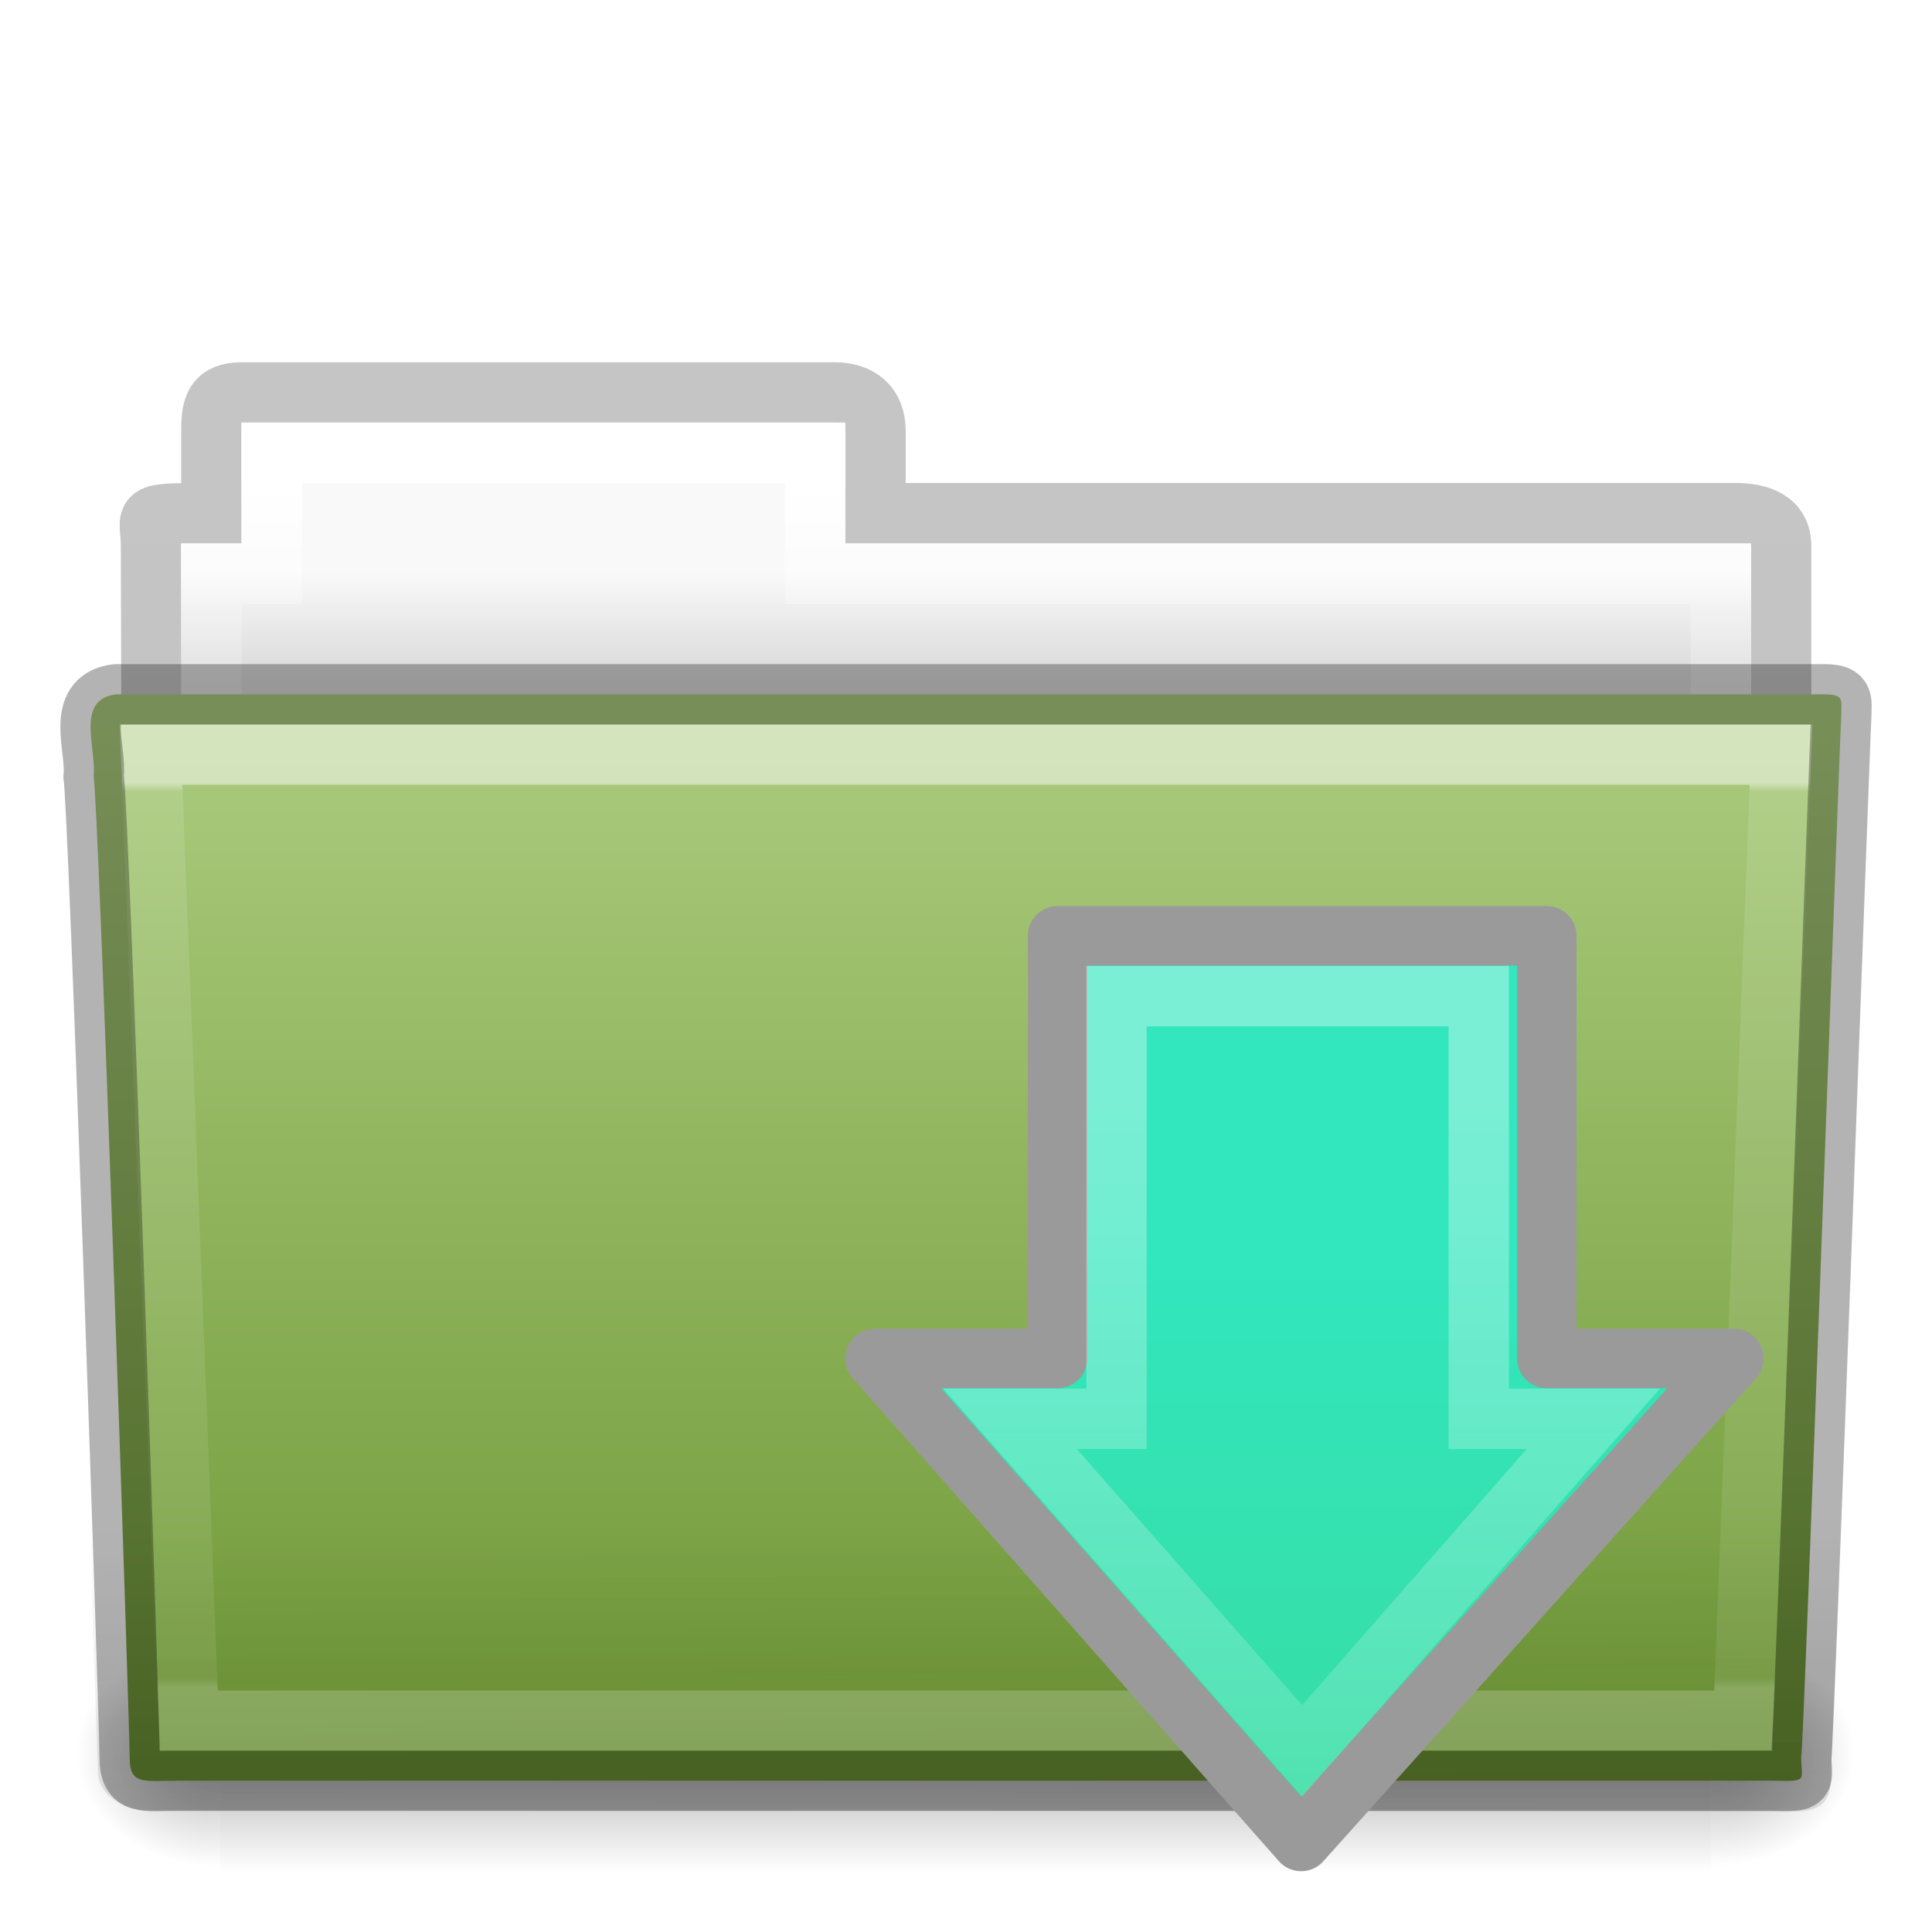
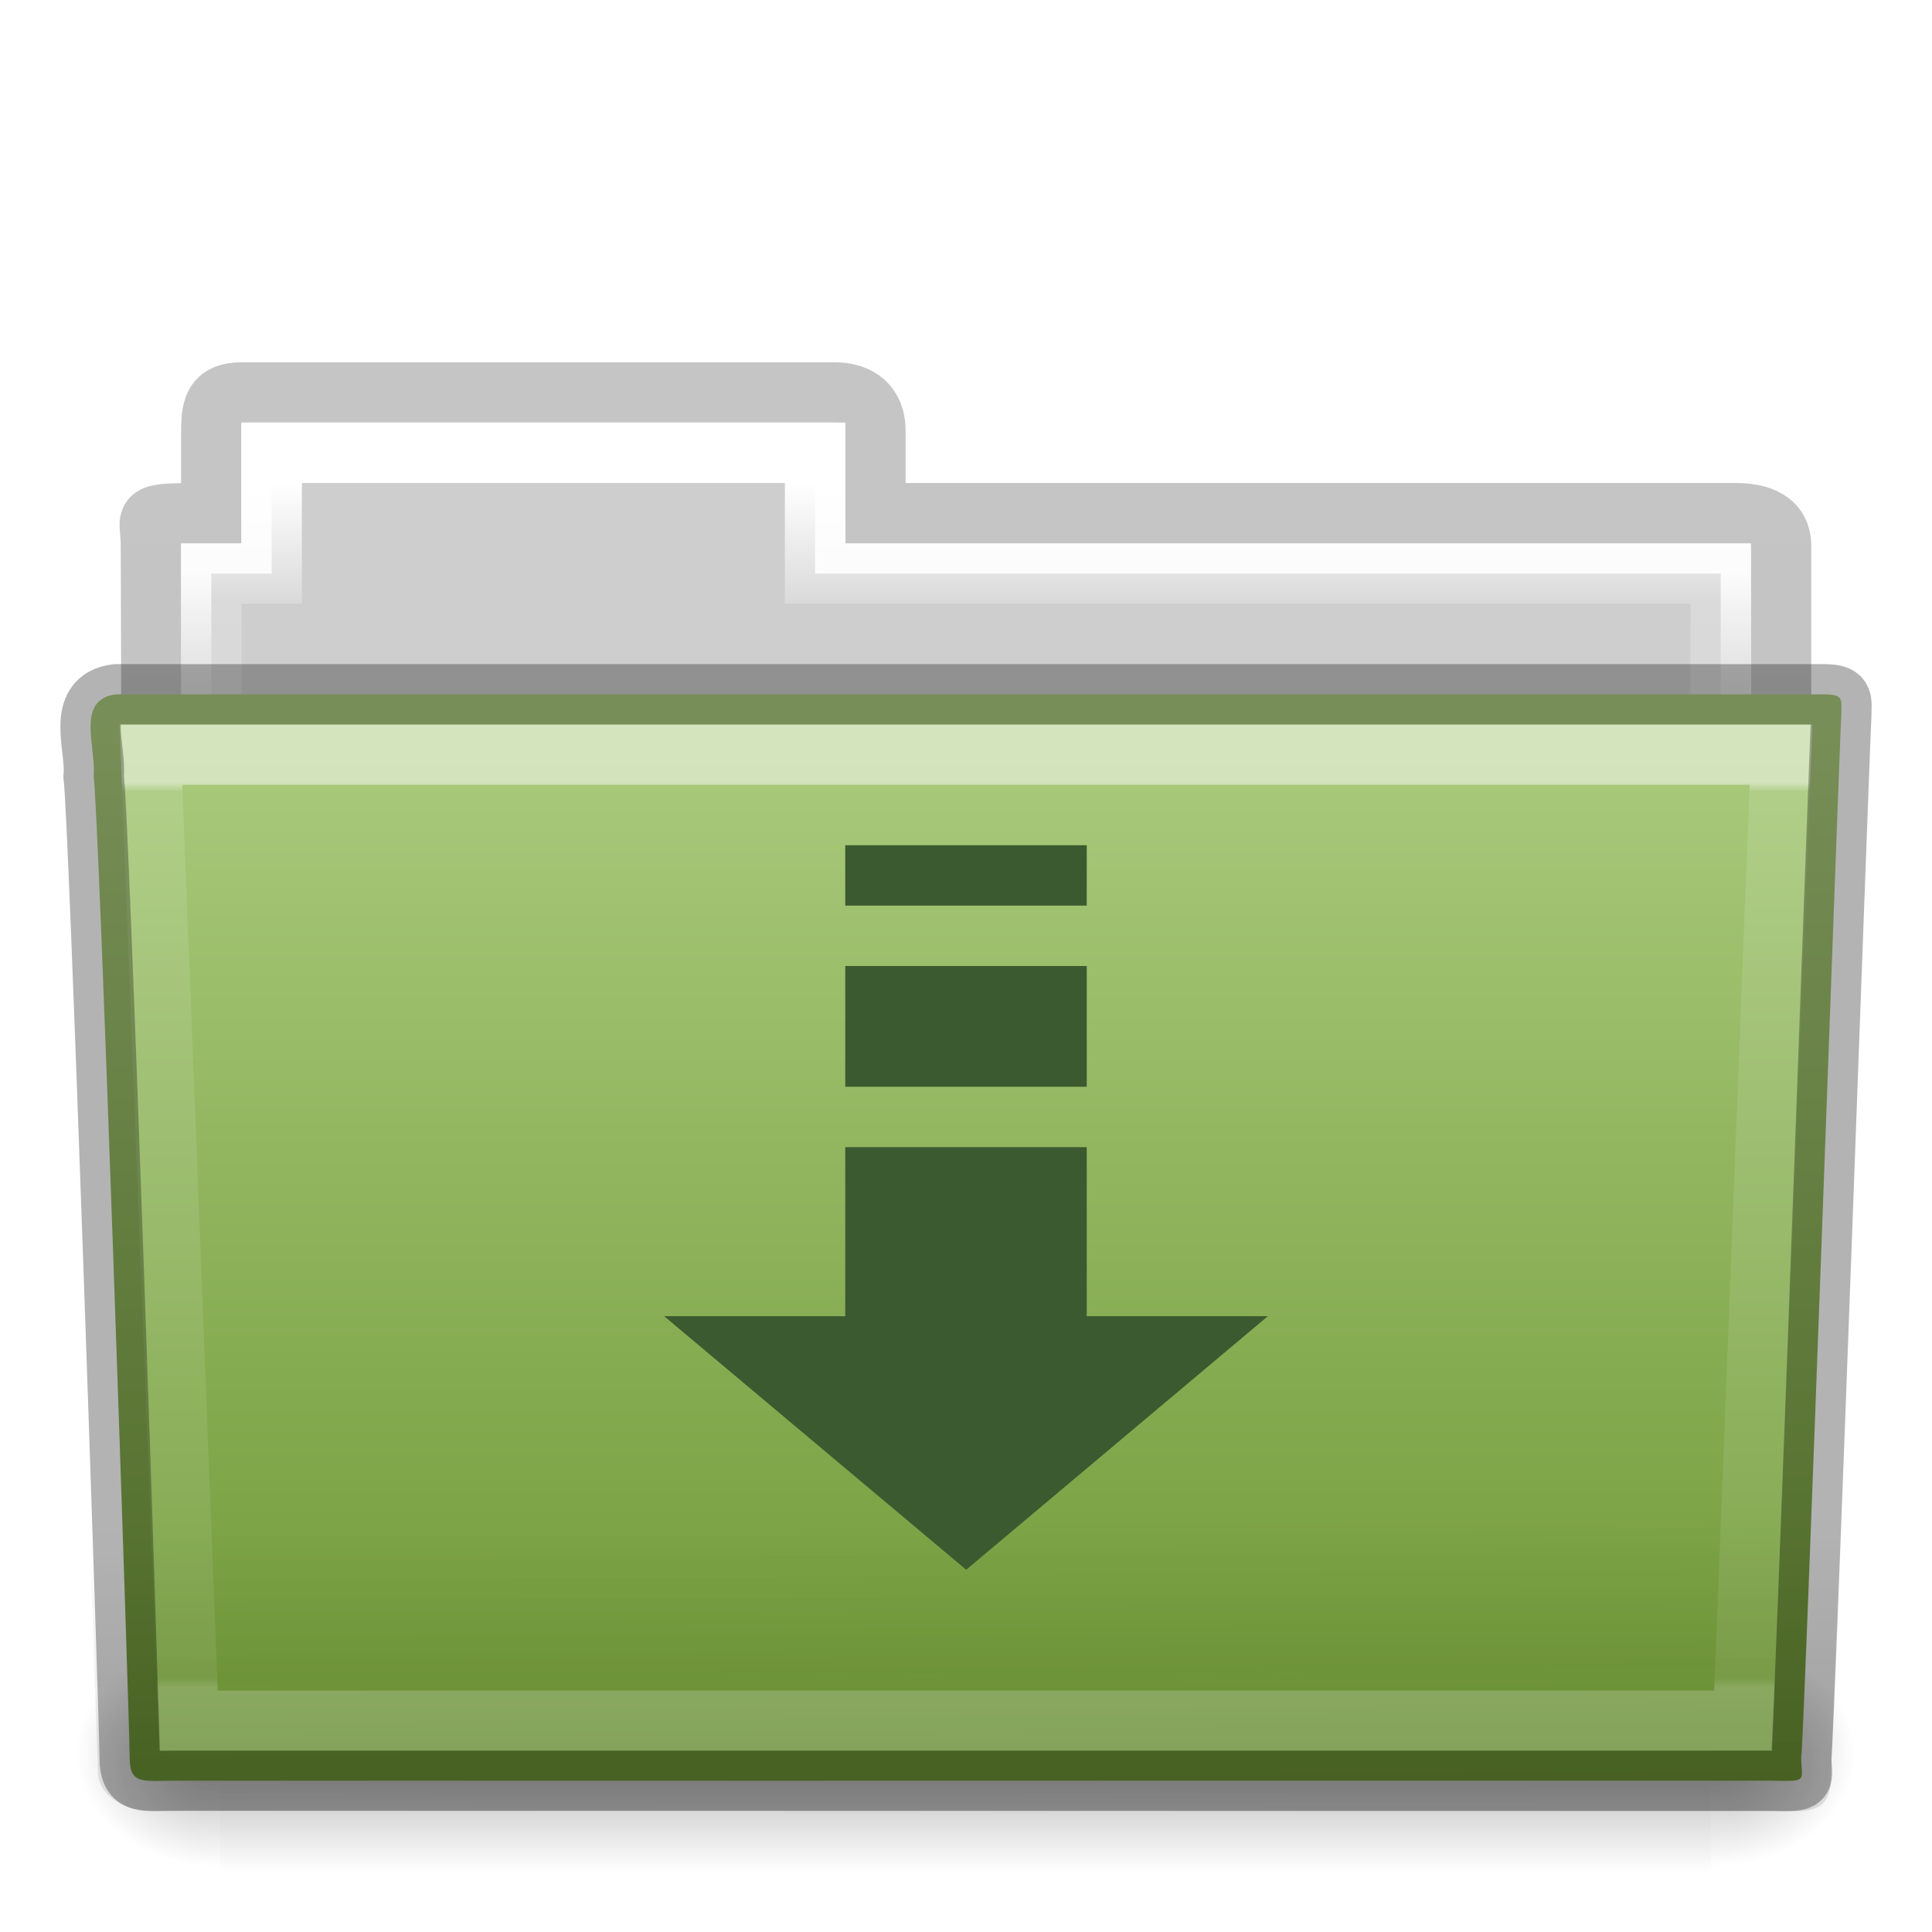
- <svg xmlns="http://www.w3.org/2000/svg" xmlns:xlink="http://www.w3.org/1999/xlink" version="1.1" id="svg15239" height="32px" width="32px">
-   <defs id="defs15241">
-     <linearGradient y2="21.387" x2="27.557" y1="7.163" x1="27.557" gradientTransform="matrix(0.8918614,0,0,1.053911,3.121269,5.412539)" gradientUnits="userSpaceOnUse" id="linearGradient14028" xlink:href="#linearGradient3454-2-5-0-3-4" />
+ <svg xmlns="http://www.w3.org/2000/svg" xmlns:xlink="http://www.w3.org/1999/xlink" version="1.1" id="svg14288" height="32px" width="32px">
+   <defs id="defs14290">
+     <linearGradient y2="21.387" x2="27.557" y1="7.163" x1="27.557" gradientTransform="matrix(0.8918614,0,0,1.053911,3.120829,5.412539)" gradientUnits="userSpaceOnUse" id="linearGradient5926" xlink:href="#linearGradient3454-2-5-0-3-4" />
    <linearGradient id="linearGradient3454-2-5-0-3-4">
      <stop id="stop3456-4-9-38-1-8" style="stop-color:#ffffff;stop-opacity:1" offset="0" />
      <stop id="stop3458-39-80-3-5-5" style="stop-color:#ffffff;stop-opacity:0.235" offset="0.01" />
      <stop id="stop3460-7-0-2-4-2" style="stop-color:#ffffff;stop-opacity:0.157" offset="0.99" />
      <stop id="stop3462-0-9-8-7-2" style="stop-color:#ffffff;stop-opacity:0.392" offset="1" />
    </linearGradient>
-     <linearGradient y2="36.658" x2="22.809" y1="49.629" x1="22.935" gradientTransform="matrix(0.7467531,0,0,0.6554922,-1.921451,1.167619)" gradientUnits="userSpaceOnUse" id="linearGradient14034" xlink:href="#linearGradient6129-963-697-142-998-580-273-5" />
+     <linearGradient y2="36.658" x2="22.809" y1="49.629" x1="22.935" gradientTransform="matrix(0.7467531,0,0,0.6554922,-1.921891,1.167619)" gradientUnits="userSpaceOnUse" id="linearGradient5922" xlink:href="#linearGradient6129-963-697-142-998-580-273-5" />
    <linearGradient id="linearGradient6129-963-697-142-998-580-273-5">
      <stop offset="0" style="stop-color:#0a0a0a;stop-opacity:0.498" id="stop2661-1" />
      <stop offset="1" style="stop-color:#0a0a0a;stop-opacity:0" id="stop2663-85" />
    </linearGradient>
-     <linearGradient y2="43.761" x2="35.793" y1="17.118" x1="35.793" gradientTransform="matrix(0.6444443,0,0,0.642857,0.5339594,0.892859)" gradientUnits="userSpaceOnUse" id="linearGradient14040" xlink:href="#linearGradient4632-0-6-4-3-4" />
+     <linearGradient y2="43.761" x2="35.793" y1="17.118" x1="35.793" gradientTransform="matrix(0.6444443,0,0,0.642857,0.5335194,0.892859)" gradientUnits="userSpaceOnUse" id="linearGradient5915" xlink:href="#linearGradient4632-0-6-4" />
    <linearGradient id="linearGradient4632-0-6-4-3-4">
-       <stop id="stop4634-4-4-7-7-4" offset="0" style="stop-color:#aacb7d;stop-opacity:1;" />
-       <stop id="stop4636-3-1-5-1-3" offset="1" style="stop-color:#709937;stop-opacity:1;" />
+       <stop id="stop4634-4-4-7-7-4" offset="0" style="stop-color:#bababa;stop-opacity:1;" />
+       <stop id="stop4636-3-1-5-1-3" offset="1" style="stop-color:#838383;stop-opacity:1;" />
    </linearGradient>
-     <linearGradient y2="609.505" x2="302.857" y1="366.648" x1="302.857" gradientTransform="matrix(0.05114282,0,0,0.01591575,-2.489957,22.29927)" gradientUnits="userSpaceOnUse" id="linearGradient14050" xlink:href="#linearGradient5048-585-0" />
+     <linearGradient y2="609.505" x2="302.857" y1="366.648" x1="302.857" gradientTransform="matrix(0.05114282,0,0,0.01591575,-2.489957,22.29927)" gradientUnits="userSpaceOnUse" id="linearGradient5905" xlink:href="#linearGradient5048-585-0" />
    <linearGradient id="linearGradient5048-585-0">
      <stop offset="0" style="stop-color:#000000;stop-opacity:0" id="stop2667-18" />
      <stop offset="0.5" style="stop-color:#000000;stop-opacity:1" id="stop2669-9" />
      <stop offset="1" style="stop-color:#000000;stop-opacity:0" id="stop2671-33" />
    </linearGradient>
-     <radialGradient r="117.143" fy="486.648" fx="605.714" cy="486.648" cx="605.714" gradientTransform="matrix(0.01983573,0,0,0.01591575,16.38765,22.29927)" gradientUnits="userSpaceOnUse" id="radialGradient14052" xlink:href="#linearGradient5060-179-67" />
+     <radialGradient r="117.143" fy="486.648" fx="605.714" cy="486.648" cx="605.714" gradientTransform="matrix(0.01983573,0,0,0.01591575,16.38765,22.29927)" gradientUnits="userSpaceOnUse" id="radialGradient5907" xlink:href="#linearGradient5060-179-67" />
    <linearGradient id="linearGradient5060-179-67">
      <stop offset="0" style="stop-color:#000000;stop-opacity:1" id="stop2675-81" />
      <stop offset="1" style="stop-color:#000000;stop-opacity:0" id="stop2677-2" />
    </linearGradient>
-     <radialGradient r="117.143" fy="486.648" fx="605.714" cy="486.648" cx="605.714" gradientTransform="matrix(-0.01983573,0,0,0.01591575,15.60139,22.29927)" gradientUnits="userSpaceOnUse" id="radialGradient14054" xlink:href="#linearGradient5060-820-4" />
+     <radialGradient r="117.143" fy="486.648" fx="605.714" cy="486.648" cx="605.714" gradientTransform="matrix(-0.01983573,0,0,0.01591575,15.60139,22.29927)" gradientUnits="userSpaceOnUse" id="radialGradient5909" xlink:href="#linearGradient5060-820-4" />
    <linearGradient id="linearGradient5060-820-4">
      <stop offset="0" style="stop-color:#000000;stop-opacity:1" id="stop2681-5" />
      <stop offset="1" style="stop-color:#000000;stop-opacity:0" id="stop2683-00" />
    </linearGradient>
-     <linearGradient y2="34.143" x2="21.37" y1="4.732" x1="21.37" gradientTransform="matrix(0.5438356,0,0,0.6146641,3.269319,5.091139)" gradientUnits="userSpaceOnUse" id="linearGradient14060" xlink:href="#linearGradient4325" />
+     <linearGradient y2="34.143" x2="21.37" y1="4.732" x1="21.37" gradientTransform="matrix(0.5438356,0,0,0.6146641,3.268879,5.091139)" gradientUnits="userSpaceOnUse" id="linearGradient5903" xlink:href="#linearGradient4325" />
    <linearGradient id="linearGradient4325">
      <stop id="stop4327" style="stop-color:#ffffff;stop-opacity:1" offset="0" />
      <stop id="stop4329" style="stop-color:#ffffff;stop-opacity:0.235" offset="0.111" />
      <stop id="stop4331" style="stop-color:#ffffff;stop-opacity:0.157" offset="0.99" />
      <stop id="stop4333" style="stop-color:#ffffff;stop-opacity:0.392" offset="1" />
    </linearGradient>
-     <linearGradient y2="16" x2="62.989" y1="13" x1="62.989" gradientTransform="matrix(0.6190476,0,0,0.6190476,-30.39137,1.428569)" gradientUnits="userSpaceOnUse" id="linearGradient14066" xlink:href="#linearGradient4646-7-4-3-5" />
+     <linearGradient y2="16" x2="62.989" y1="13" x1="62.989" gradientTransform="matrix(0.6190476,0,0,0.6190476,-30.39181,1.428569)" gradientUnits="userSpaceOnUse" id="linearGradient5899" xlink:href="#linearGradient4646-7-4-3-5" />
    <linearGradient id="linearGradient4646-7-4-3-5">
      <stop id="stop4648-8-0-3-6" style="stop-color:#f9f9f9;stop-opacity:1" offset="0" />
      <stop id="stop4650-1-7-3-4" style="stop-color:#d8d8d8;stop-opacity:1" offset="1" />
    </linearGradient>
    <linearGradient id="linearGradient3104-8-8-97-4-6-11-5-5-0">
      <stop id="stop3106-5-4-3-5-0-2-1-0-6" style="stop-color:#000000;stop-opacity:0.322" offset="0" />
      <stop id="stop3108-4-3-7-8-2-0-7-9-1" style="stop-color:#000000;stop-opacity:0.278" offset="1" />
    </linearGradient>
-     <linearGradient xlink:href="#linearGradient3104-8-8-97-4-6-11-5-5-0" id="linearGradient15165" gradientUnits="userSpaceOnUse" gradientTransform="matrix(0.5070338,0,0,0.5030026,68.02966,1.329769)" x1="-51.786" y1="53.514" x2="-51.786" y2="3.634" />
-     <linearGradient xlink:href="#linearGradient7012-661-145-733-759-865-745" id="linearGradient3841" x1="14.017" y1="11.415" x2="14.017" y2="29.314" gradientUnits="userSpaceOnUse" />
-     <radialGradient xlink:href="#linearGradient3484" id="radialGradient3071" gradientUnits="userSpaceOnUse" gradientTransform="matrix(0,1.088401,-1.355859,0,8.97332,2.917348)" cx="3" cy="5.017" fx="3" fy="5.017" r="21" />
-     <linearGradient xlink:href="#linearGradient6404" id="linearGradient3069" gradientUnits="userSpaceOnUse" gradientTransform="matrix(0.627907,0,0,0.6348983,-31.05591,1.103443)" x1="62.989" y1="13.183" x2="62.989" y2="16.19" />
-     <linearGradient xlink:href="#linearGradient3390" id="linearGradient3062" gradientUnits="userSpaceOnUse" gradientTransform="matrix(0.644209,0,0,0.643728,-34.10265,0.7887616)" x1="82.453" y1="45.114" x2="82.453" y2="10.826" />
-     <linearGradient xlink:href="#linearGradient6129-963-697-142-998-580-273" id="linearGradient3057" gradientUnits="userSpaceOnUse" gradientTransform="matrix(0.7467531,0,0,0.6554922,-1.922076,1.167618)" x1="22.935" y1="49.629" x2="22.809" y2="36.658" />
-     <radialGradient xlink:href="#linearGradient6087-437-184-795-110-662-495" id="radialGradient3054" gradientUnits="userSpaceOnUse" gradientTransform="matrix(0,0.7386341,-0.9984871,0,17.14857,6.854018)" cx="7.265" cy="8.302" fx="7.265" fy="8.302" r="20.98" />
-     <linearGradient xlink:href="#linearGradient8265-821-176-38-919-66-249" id="linearGradient3051" gradientUnits="userSpaceOnUse" gradientTransform="matrix(0.6515346,0,0,0.6760494,0.3603499,0.1849652)" x1="11.566" y1="22.292" x2="15.215" y2="33.955" />
-     <linearGradient xlink:href="#linearGradient4260" id="linearGradient3048" gradientUnits="userSpaceOnUse" gradientTransform="matrix(0,-0.3689024,-0.3555263,0,30.07401,31.16286)" x1="28.315" y1="20.71" x2="0.816" y2="20.71" />
-     <linearGradient xlink:href="#linearGradient4222" id="linearGradient3045" gradientUnits="userSpaceOnUse" gradientTransform="matrix(0,0.4288962,-0.4187704,0,32.57632,12.24143)" x1="13.472" y1="25.411" x2="57.726" y2="25.411" />
-     <linearGradient x1="13.472" y1="25.411" x2="57.726" y2="25.411" id="linearGradient2684" xlink:href="#linearGradient4222" gradientUnits="userSpaceOnUse" gradientTransform="matrix(0,0.4288962,-0.4187704,0,32.57632,12.24143)" />
-     <linearGradient id="linearGradient4222">
-       <stop id="stop4224" style="stop-color:#ffffff;stop-opacity:1" offset="0" />
-       <stop id="stop4226" style="stop-color:#ffffff;stop-opacity:0" offset="1" />
-     </linearGradient>
-     <linearGradient x1="28.315" y1="20.71" x2="0.816" y2="20.71" id="linearGradient2926" xlink:href="#linearGradient2264" gradientUnits="userSpaceOnUse" gradientTransform="matrix(0,-0.3689024,-0.3555263,0,30.07401,31.16286)" />
-     <linearGradient id="linearGradient2264">
-       <stop id="stop2266" style="stop-color:#f4f4f4;stop-opacity:1;" offset="0" />
-       <stop id="stop2268" style="stop-color:#dbdbdb;stop-opacity:1;" offset="1" />
-     </linearGradient>
-     <linearGradient x1="11.566" y1="22.292" x2="15.215" y2="33.955" id="linearGradient2431" xlink:href="#linearGradient8265-821-176-38-919-66-249" gradientUnits="userSpaceOnUse" gradientTransform="matrix(0.6515346,0,0,0.6760494,0.3603499,0.1849652)" />
-     <linearGradient id="linearGradient8265-821-176-38-919-66-249">
-       <stop id="stop2687" style="stop-color:#ffffff;stop-opacity:0.2" offset="0" />
-       <stop id="stop2689" style="stop-color:#ffffff;stop-opacity:0" offset="1" />
-     </linearGradient>
-     <radialGradient cx="7.265" cy="8.302" r="20.98" fx="7.265" fy="8.302" id="radialGradient2434" xlink:href="#linearGradient6087-437-184-795-110-662-495" gradientUnits="userSpaceOnUse" gradientTransform="matrix(0,0.7386341,-0.9984871,0,17.14857,6.854018)" />
-     <linearGradient id="linearGradient6087-437-184-795-110-662-495">
-       <stop id="stop2693" style="stop-color:#ffffff;stop-opacity:0.4" offset="0" />
-       <stop id="stop2695" style="stop-color:#ffffff;stop-opacity:0" offset="1" />
-     </linearGradient>
-     <linearGradient x1="22.935" y1="49.629" x2="22.809" y2="36.658" id="linearGradient2437" xlink:href="#linearGradient6129-963-697-142-998-580-273" gradientUnits="userSpaceOnUse" gradientTransform="matrix(0.7467531,0,0,0.6554922,-1.922076,1.167618)" />
-     <linearGradient id="linearGradient6129-963-697-142-998-580-273">
-       <stop id="stop2661" style="stop-color:#0a0a0a;stop-opacity:0.498" offset="0" />
-       <stop id="stop2663" style="stop-color:#0a0a0a;stop-opacity:0" offset="1" />
-     </linearGradient>
-     <radialGradient cx="63.969" cy="14.113" r="23.097" fx="63.969" fy="14.113" id="radialGradient2440" xlink:href="#linearGradient7012-661-145-733-759-865-745" gradientUnits="userSpaceOnUse" gradientTransform="matrix(1.007989,-6.1246211e-8,3.9794263e-8,0.6539555,-55.00541,6.106154)" />
-     <linearGradient id="linearGradient7012-661-145-733-759-865-745">
-       <stop id="stop2699" style="stop-color:#aacb7d;stop-opacity:1" offset="0" />
-       <stop id="stop2701" style="stop-color:#709937;stop-opacity:1" offset="1" />
-     </linearGradient>
-     <linearGradient x1="82.453" y1="45.114" x2="82.453" y2="10.826" id="linearGradient2442" xlink:href="#linearGradient3390" gradientUnits="userSpaceOnUse" gradientTransform="matrix(0.644209,0,0,0.643728,-34.10265,0.7887616)" />
-     <linearGradient id="linearGradient3390">
-       <stop id="stop3392" style="stop-color:#51751e;stop-opacity:1" offset="0" />
-       <stop id="stop3394" style="stop-color:#51751e;stop-opacity:1" offset="1" />
-     </linearGradient>
-     <linearGradient x1="302.857" y1="366.648" x2="302.857" y2="609.505" id="linearGradient2463" xlink:href="#linearGradient5048-585" gradientUnits="userSpaceOnUse" gradientTransform="matrix(0.05114282,0,0,0.01591575,-2.489957,22.29927)" />
-     <linearGradient id="linearGradient5048-585">
-       <stop id="stop2667" style="stop-color:#000000;stop-opacity:0" offset="0" />
-       <stop id="stop2669" style="stop-color:#000000;stop-opacity:1" offset="0.5" />
-       <stop id="stop2671" style="stop-color:#000000;stop-opacity:0" offset="1" />
-     </linearGradient>
-     <radialGradient cx="605.714" cy="486.648" r="117.143" fx="605.714" fy="486.648" id="radialGradient2465" xlink:href="#linearGradient5060-179" gradientUnits="userSpaceOnUse" gradientTransform="matrix(0.01983573,0,0,0.01591575,16.38765,22.29927)" />
-     <linearGradient id="linearGradient5060-179">
-       <stop id="stop2675" style="stop-color:#000000;stop-opacity:1" offset="0" />
-       <stop id="stop2677" style="stop-color:#000000;stop-opacity:0" offset="1" />
-     </linearGradient>
-     <radialGradient cx="605.714" cy="486.648" r="117.143" fx="605.714" fy="486.648" id="radialGradient2467" xlink:href="#linearGradient5060-820" gradientUnits="userSpaceOnUse" gradientTransform="matrix(-0.01983573,0,0,0.01591575,15.60139,22.29927)" />
-     <linearGradient id="linearGradient5060-820">
-       <stop id="stop2681" style="stop-color:#000000;stop-opacity:1" offset="0" />
-       <stop id="stop2683" style="stop-color:#000000;stop-opacity:0" offset="1" />
-     </linearGradient>
-     <linearGradient x1="62.989" y1="13.183" x2="62.989" y2="16.19" id="linearGradient2454" xlink:href="#linearGradient6404" gradientUnits="userSpaceOnUse" gradientTransform="matrix(0.627907,0,0,0.6348983,-31.05591,1.103443)" />
-     <linearGradient id="linearGradient6404">
-       <stop id="stop6406" style="stop-color:#f9f9f9;stop-opacity:1" offset="0" />
-       <stop id="stop6408" style="stop-color:#c9c9c9;stop-opacity:1" offset="1" />
-     </linearGradient>
-     <radialGradient cx="3" cy="5.017" r="21" fx="3" fy="5.017" id="radialGradient2456" xlink:href="#linearGradient3484" gradientUnits="userSpaceOnUse" gradientTransform="matrix(0,1.088401,-1.355859,0,8.97332,2.917348)" />
-     <linearGradient id="linearGradient3484">
-       <stop id="stop3486" style="stop-color:#bdbdbd;stop-opacity:1" offset="0" />
-       <stop id="stop3488" style="stop-color:#d0d0d0;stop-opacity:1" offset="1" />
-     </linearGradient>
-     <linearGradient id="linearGradient4260">
-       <stop offset="0" style="stop-color:#32e6be;stop-opacity:1" id="stop4262" />
-       <stop offset="1" style="stop-color:#37dca0;stop-opacity:1" id="stop4264" />
+     <linearGradient xlink:href="#linearGradient3104-8-8-97-4-6-11-5-5-0" id="linearGradient14236" gradientUnits="userSpaceOnUse" gradientTransform="matrix(0.5070338,0,0,0.5030026,68.02922,1.329769)" x1="-51.786" y1="53.514" x2="-51.786" y2="3.634" />
+     <linearGradient xlink:href="#linearGradient4632-0-6-4" id="linearGradient5915-3" gradientUnits="userSpaceOnUse" gradientTransform="matrix(0.6874073,0,0,0.6857142,11.54344,21.6235)" x1="35.793" y1="17.118" x2="35.793" y2="43.761" />
+     <linearGradient id="linearGradient4632-0-6-4">
+       <stop style="stop-color:#aacb7d;stop-opacity:1;" offset="0" id="stop4634-4-4-7" />
+       <stop style="stop-color:#709937;stop-opacity:1;" offset="1" id="stop4636-3-1-5" />
    </linearGradient>
  </defs>
  <g id="layer1">
-     <path d="m 4.001,6.5 c -0.433,0.005 -0.5,0.217 -0.5,0.635 l 0,1.365 c -1.246,0 -1,-0.002 -1,0.544 0.022,6.533 0,6.901 0,7.456 0.901,0 27,-2.349 27,-3.36 l 0,-4.096 c 0,-0.418 -0.348,-0.549 -0.781,-0.544 l -14.219,0 0,-1.365 c 0,-0.418 -0.264,-0.64 -0.698,-0.635 l -9.802,0 z" id="use7562" style="opacity:0.8;color:#000000;fill:none;stroke:url(#linearGradient15165);stroke-width:1;stroke-linecap:butt;stroke-linejoin:miter;stroke-miterlimit:4;stroke-opacity:1;stroke-dasharray:none;stroke-dashoffset:0;marker:none;visibility:visible;display:inline;overflow:visible;enable-background:accumulate" />
-     <path style="color:#000000;fill:url(#linearGradient14066);fill-opacity:1;fill-rule:nonzero;stroke:none;stroke-width:1;marker:none;visibility:visible;display:inline;overflow:visible;enable-background:accumulate" d="m 4.001,7 0,2 -1,0 0,4 26,0 0,-4 -15,0 0,-2 -10,0 z" id="use7564" />
-     <path style="color:#000000;fill:none;stroke:url(#linearGradient14060);stroke-width:1;stroke-linecap:round;stroke-linejoin:miter;stroke-miterlimit:4;stroke-opacity:1;stroke-dasharray:none;stroke-dashoffset:0;marker:none;visibility:visible;display:inline;overflow:visible;enable-background:accumulate" d="m 4.501,7.5 0,2 -1,0 0,4 25,0 0,-4 -15,0 0,-2 -9,0 z" id="use7566" />
-     <g transform="translate(6.1935663e-4,-1.000001)" id="use7568">
-       <rect width="24.695" height="3.865" x="3.647" y="28.135" id="rect14044" style="opacity:0.3;fill:url(#linearGradient14050);fill-opacity:1;fill-rule:nonzero;stroke:none;stroke-width:1;marker:none;visibility:visible;display:inline;overflow:visible" />
-       <path d="m 28.342,28.135 c 0,0 0,3.865 0,3.865 1.021,0.007 2.469,-0.866 2.469,-1.933 0,-1.067 -1.14,-1.932 -2.469,-1.932 z" id="path14046" style="opacity:0.3;fill:url(#radialGradient14052);fill-opacity:1;fill-rule:nonzero;stroke:none;stroke-width:1;marker:none;visibility:visible;display:inline;overflow:visible" />
-       <path d="m 3.647,28.135 c 0,0 0,3.865 0,3.865 -1.021,0.007 -2.469,-0.866 -2.469,-1.933 0,-1.067 1.14,-1.932 2.469,-1.932 z" id="path14048" style="opacity:0.3;fill:url(#radialGradient14054);fill-opacity:1;fill-rule:nonzero;stroke:none;stroke-width:1;marker:none;visibility:visible;display:inline;overflow:visible" />
+     <path style="opacity:0.8;color:#000000;fill:none;stroke:url(#linearGradient14236);stroke-width:1;stroke-linecap:butt;stroke-linejoin:miter;stroke-miterlimit:4;stroke-opacity:1;stroke-dasharray:none;stroke-dashoffset:0;marker:none;visibility:visible;display:inline;overflow:visible;enable-background:accumulate" id="path3468-10" d="m 4,6.5 c -0.433,0.005 -0.5,0.217 -0.5,0.635 l 0,1.365 c -1.246,0 -1,-0.002 -1,0.544 0.022,6.533 0,6.901 0,7.456 0.901,0 27,-2.349 27,-3.36 l 0,-4.096 c 0,-0.418 -0.348,-0.549 -0.781,-0.544 l -14.219,0 0,-1.365 c 0,-0.418 -0.264,-0.64 -0.698,-0.635 l -9.802,0 z" />
+     <path id="rect3409-5" d="m 4,7 0,2 -1,0 0,4 26,0 0,-4 -15,0 0,-2 -10,0 z" style="color:#000000;fill:url(#linearGradient5899);fill-opacity:1;fill-rule:nonzero;stroke:none;stroke-width:1;marker:none;visibility:visible;display:inline;overflow:visible;enable-background:accumulate" />
+     <path id="rect3409" d="m 4.5,7.5 0,2 -1,0 0,4 25,0 0,-4 -15,0 0,-2 -9,0 z" style="color:#000000;fill:#cecece;stroke:url(#linearGradient5903);stroke-width:1;stroke-linecap:round;stroke-linejoin:miter;stroke-miterlimit:4;stroke-opacity:1;stroke-dasharray:none;stroke-dashoffset:0;marker:none;visibility:visible;display:inline;overflow:visible;enable-background:accumulate;fill-opacity:1" />
+     <g id="g2458" transform="translate(1.7935663e-4,-1.000001)">
+       <rect style="opacity:0.3;fill:url(#linearGradient5905);fill-opacity:1;fill-rule:nonzero;stroke:none;stroke-width:1;marker:none;visibility:visible;display:inline;overflow:visible" id="rect4173-1" y="28.135" x="3.647" height="3.865" width="24.695" />
+       <path style="opacity:0.3;fill:url(#radialGradient5907);fill-opacity:1;fill-rule:nonzero;stroke:none;stroke-width:1;marker:none;visibility:visible;display:inline;overflow:visible" id="path5058-4" d="m 28.342,28.135 c 0,0 0,3.865 0,3.865 1.021,0.007 2.469,-0.866 2.469,-1.933 0,-1.067 -1.14,-1.932 -2.469,-1.932 z" />
+       <path style="opacity:0.3;fill:url(#radialGradient5909);fill-opacity:1;fill-rule:nonzero;stroke:none;stroke-width:1;marker:none;visibility:visible;display:inline;overflow:visible" id="path5018-84" d="m 3.647,28.135 c 0,0 0,3.865 0,3.865 -1.021,0.007 -2.469,-0.866 -2.469,-1.933 0,-1.067 1.14,-1.932 2.469,-1.932 z" />
    </g>
-     <path d="m 1.927,11.5 c -0.691,0.08 -0.322,0.903 -0.377,1.365 0.08,0.299 0.598,15.718 0.598,16.247 0,0.46 0.227,0.382 0.801,0.382 8.499,0 17.898,0 26.397,0 0.619,0.014 0.488,0.007 0.488,-0.389 0.045,-0.203 0.64,-16.978 0.663,-17.243 0,-0.279 0.058,-0.362 -0.305,-0.362 -9.076,0 -19.188,0 -28.265,0 z" id="use7570" style="color:#000000;fill:url(#linearGradient14040);fill-opacity:1;fill-rule:nonzero;stroke:none;stroke-width:1;marker:none;visibility:visible;display:inline;overflow:visible;enable-background:accumulate" />
-     <path d="m 1.682,11 28.636,2.7e-4 c 0.414,0 0.682,0.292 0.682,0.655 l -0.673,17.712 c 0.01,0.459 -0.136,0.642 -0.617,0.632 l -27.256,-0.011 c -0.414,0 -0.831,-0.271 -0.831,-0.634 l -0.622,-17.698 c 0,-0.363 0.268,-0.655 0.682,-0.655 z" id="use7572" style="opacity:0.4;fill:url(#linearGradient14034);fill-opacity:1;stroke:none" />
-     <path style="opacity:0.5;color:#000000;fill:none;stroke:url(#linearGradient14028);stroke-width:1;stroke-linecap:round;stroke-linejoin:miter;stroke-miterlimit:4;stroke-opacity:1;stroke-dasharray:none;stroke-dashoffset:0;marker:none;visibility:visible;display:inline;overflow:visible;enable-background:accumulate" d="m 2.501,12.5 0.625,16 25.749,0 0.625,-16 z" id="use7574" />
-     <path style="opacity:0.3;color:#000000;fill:none;stroke:#000000;stroke-width:1;stroke-linecap:round;stroke-linejoin:round;stroke-miterlimit:4;stroke-opacity:1;stroke-dasharray:none;stroke-dashoffset:0;marker:none;visibility:visible;display:inline;overflow:visible;enable-background:accumulate" id="path3388-5-7" d="m 1.927,11.5 c -0.691,0.08 -0.322,0.903 -0.377,1.365 0.08,0.299 0.598,15.718 0.598,16.247 0,0.46 0.227,0.382 0.801,0.382 8.499,0 17.898,0 26.397,0 0.619,0.014 0.488,0.007 0.488,-0.389 0.045,-0.203 0.64,-16.978 0.663,-17.243 0,-0.279 0.058,-0.362 -0.305,-0.362 -9.076,0 -19.188,0 -28.265,0 z" />
-     <g transform="translate(-3.3999824e-7,2.8634e-4)" id="g3817">
-       <path d="m 28.719,22.5 -7.168,8 -7.059,-8 3.025,0 0,-7 8.103,0 0,7 3.098,0 z" id="path3288-5" style="fill:url(#linearGradient3048);fill-opacity:1.0;fill-rule:nonzero;stroke:#9a9a9a;stroke-width:0.985;stroke-linecap:round;stroke-linejoin:round;stroke-miterlimit:4;stroke-opacity:1;stroke-dasharray:none;stroke-dashoffset:0;marker:none;visibility:visible;display:inline;overflow:visible;enable-background:accumulate" />
-       <path d="m 26.39,23.5 -4.821,5.5 -4.84,-5.5 1.764,0 0,-7 6,0 0,7 1.897,0 z" id="path3290-6" style="opacity:0.354;fill:none;stroke:url(#linearGradient3045);stroke-width:1;stroke-linecap:butt;stroke-linejoin:miter;stroke-miterlimit:4;stroke-opacity:1;stroke-dasharray:none;stroke-dashoffset:0;marker:none;visibility:visible;display:inline;overflow:visible" />
+     <path style="color:#000000;fill:url(#linearGradient5915);fill-opacity:1.0;fill-rule:nonzero;stroke:none;stroke-width:1;marker:none;visibility:visible;display:inline;overflow:visible;enable-background:accumulate" id="path3388" d="m 1.927,11.5 c -0.691,0.08 -0.322,0.903 -0.377,1.365 0.08,0.299 0.598,15.718 0.598,16.247 0,0.46 0.227,0.382 0.801,0.382 8.499,0 17.898,0 26.397,0 0.619,0.014 0.488,0.007 0.488,-0.389 0.045,-0.203 0.64,-16.978 0.663,-17.243 0,-0.279 0.058,-0.362 -0.305,-0.362 -9.076,0 -19.188,0 -28.265,0 z" />
+     <path style="opacity:0.4;fill:url(#linearGradient5922);fill-opacity:1;stroke:none" id="path6127-36" d="m 1.682,11 28.636,2.7e-4 c 0.414,0 0.682,0.292 0.682,0.655 l -0.673,17.712 c 0.01,0.459 -0.136,0.642 -0.617,0.632 l -27.256,-0.011 c -0.414,0 -0.831,-0.271 -0.831,-0.634 l -0.622,-17.698 c 0,-0.363 0.268,-0.655 0.682,-0.655 z" />
+     <path id="path3309" d="m 2.5,12.5 0.625,16 25.749,0 0.625,-16 z" style="opacity:0.5;color:#000000;fill:none;stroke:url(#linearGradient5926);stroke-width:1;stroke-linecap:round;stroke-linejoin:miter;stroke-miterlimit:4;stroke-opacity:1;stroke-dasharray:none;stroke-dashoffset:0;marker:none;visibility:visible;display:inline;overflow:visible;enable-background:accumulate" />
+     <path style="opacity:0.3;color:#000000;fill:none;stroke:#000000;stroke-width:1;stroke-linecap:round;stroke-linejoin:round;stroke-miterlimit:4;stroke-opacity:1;stroke-dasharray:none;stroke-dashoffset:0;marker:none;visibility:visible;display:inline;overflow:visible;enable-background:accumulate" id="path3388-5" d="m 1.927,11.5 c -0.691,0.08 -0.322,0.903 -0.377,1.365 0.08,0.299 0.598,15.718 0.598,16.247 0,0.46 0.227,0.382 0.801,0.382 8.499,0 17.898,0 26.397,0 0.619,0.014 0.488,0.007 0.488,-0.389 0.045,-0.203 0.64,-16.978 0.663,-17.243 0,-0.279 0.058,-0.362 -0.305,-0.362 -9.076,0 -19.188,0 -28.265,0 z" />
+     <g transform="translate(0,1)" id="g4573">
+       <path style="color:#bebebe;display:inline;overflow:visible;visibility:visible;fill:#3c5a30;fill-opacity:1;fill-rule:nonzero;stroke:none;stroke-width:0.854;marker:none;enable-background:accumulate" id="rect3005-36" d="m 14,18 v 2.8 H 11 L 16.003,25 21,20.8 H 18 V 18 Z" />
+       <path style="color:#bebebe;display:inline;overflow:visible;visibility:visible;fill:#3c5a30;fill-opacity:1;fill-rule:nonzero;stroke:none;stroke-width:0.645;marker:none;enable-background:accumulate" id="rect3005-3" d="m 14,15 v 2 h 4 v -2 z" />
+       <path style="color:#bebebe;display:inline;overflow:visible;visibility:visible;fill:#3c5a30;fill-opacity:1;fill-rule:nonzero;stroke:none;stroke-width:0.456;marker:none;enable-background:accumulate" id="rect3005-3-6" d="m 14,13 v 1 h 4 v -1 z" />
    </g>
  </g>
</svg>
